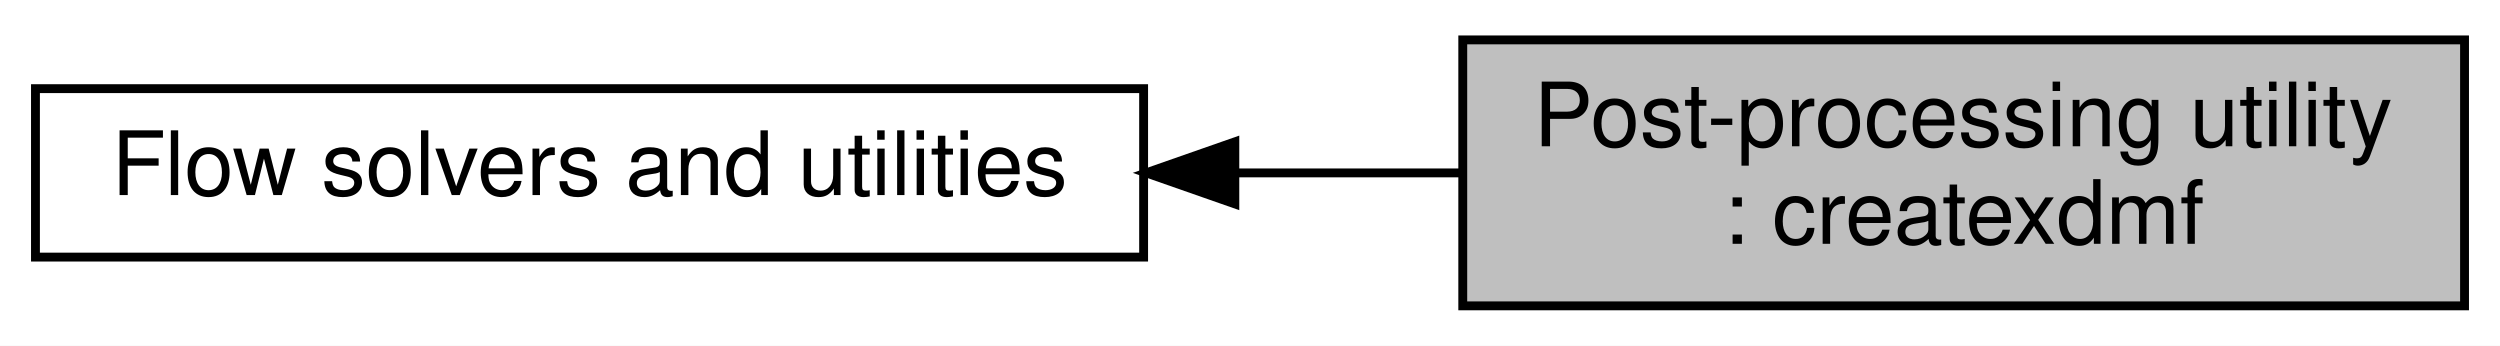
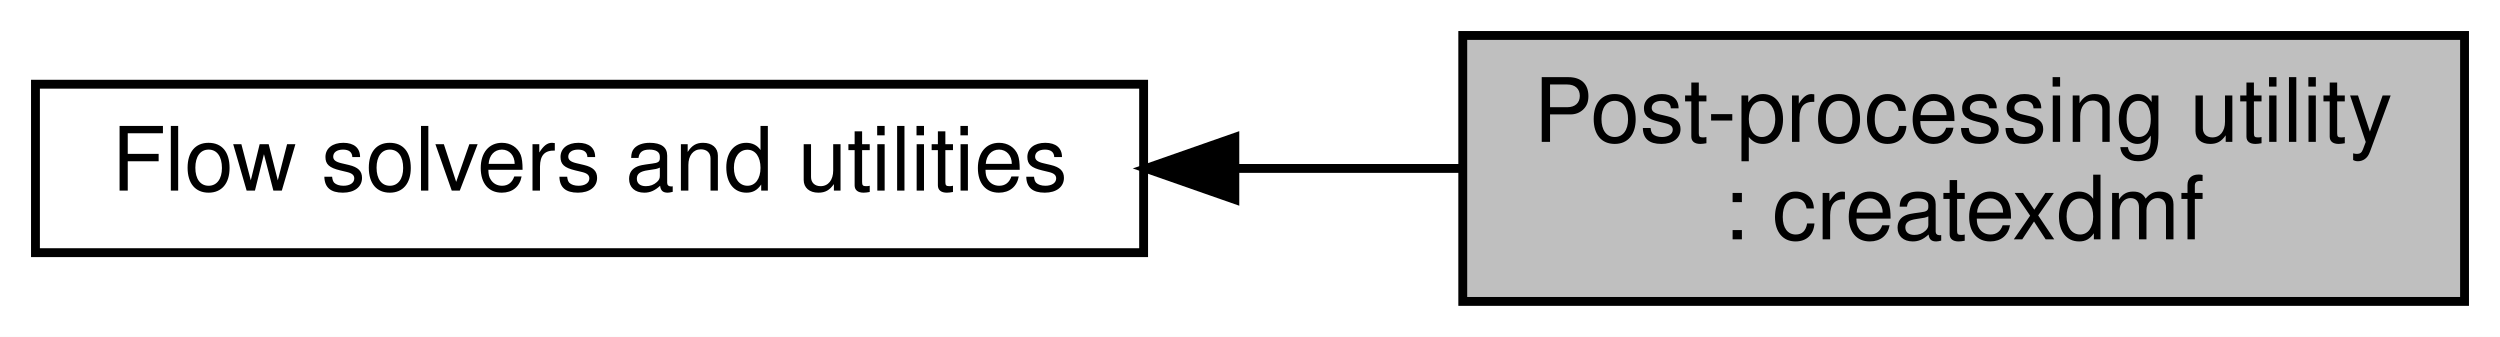
- <svg xmlns="http://www.w3.org/2000/svg" xmlns:xlink="http://www.w3.org/1999/xlink" width="282pt" height="39pt" viewBox="0.00 0.00 282.00 39.00">
-   <g id="graph0" class="graph" transform="scale(1 1) rotate(0) translate(4 35)">
-     <polygon fill="white" stroke="none" points="-4,4 -4,-35 278,-35 278,4 -4,4" />
+ <svg xmlns="http://www.w3.org/2000/svg" xmlns:xlink="http://www.w3.org/1999/xlink" width="282pt" height="38pt" viewBox="0.00 0.00 282.00 38.00">
+   <g id="graph0" class="graph" transform="scale(1 1) rotate(0) translate(4 34)">
+     <polygon fill="white" stroke="transparent" points="-4,4 -4,-34 278,-34 278,4 -4,4" />
    <g id="node1" class="node">
      <g id="a_node1">
-         <a xlink:href="../../de/de6/group__apps.html" target="_top" xlink:title="Flow solvers and utilities. ">
-           <polygon fill="white" stroke="black" points="0,-6 0,-25 125,-25 125,-6 0,-6" />
-           <text text-anchor="middle" x="62.5" y="-13" font-family="Helvetica,sans-Serif" font-size="10.00">Flow solvers and utilities</text>
+         <a xlink:href="../../de/de6/group__apps.html" target="_top" xlink:title="Flow solvers and utilities.">
+           <polygon fill="white" stroke="black" points="125,-24.5 0,-24.5 0,-5.5 125,-5.5 125,-24.5" />
+           <text text-anchor="middle" x="62.5" y="-12.5" font-family="Helvetica,sans-Serif" font-size="10.00">Flow solvers and utilities</text>
        </a>
      </g>
    </g>
    <g id="node2" class="node">
-       <polygon fill="#bfbfbf" stroke="black" points="161,-0.5 161,-30.5 274,-30.5 274,-0.5 161,-0.5" />
-       <text text-anchor="start" x="169" y="-18.5" font-family="Helvetica,sans-Serif" font-size="10.00">Post-processing utility</text>
-       <text text-anchor="middle" x="217.5" y="-7.5" font-family="Helvetica,sans-Serif" font-size="10.00">: createxdmf</text>
+       <g id="a_node2">
+         <a xlink:title="A post-processing utility that creates XDMF files for visualization.">
+           <polygon fill="#bfbfbf" stroke="black" points="274,-30 161,-30 161,0 274,0 274,-30" />
+           <text text-anchor="start" x="169" y="-18" font-family="Helvetica,sans-Serif" font-size="10.00">Post-processing utility</text>
+           <text text-anchor="middle" x="217.5" y="-7" font-family="Helvetica,sans-Serif" font-size="10.00">: createxdmf</text>
+         </a>
+       </g>
    </g>
    <g id="edge1" class="edge">
-       <path fill="none" stroke="black" d="M135.315,-15.5C143.909,-15.5 152.581,-15.5 160.897,-15.5" />
-       <polygon fill="black" stroke="black" points="135.29,-12 125.29,-15.5 135.29,-19 135.29,-12" />
+       <path fill="none" stroke="black" d="M135.32,-15C143.91,-15 152.58,-15 160.9,-15" />
+       <polygon fill="black" stroke="black" points="135.29,-11.5 125.29,-15 135.29,-18.5 135.29,-11.5" />
    </g>
  </g>
</svg>
